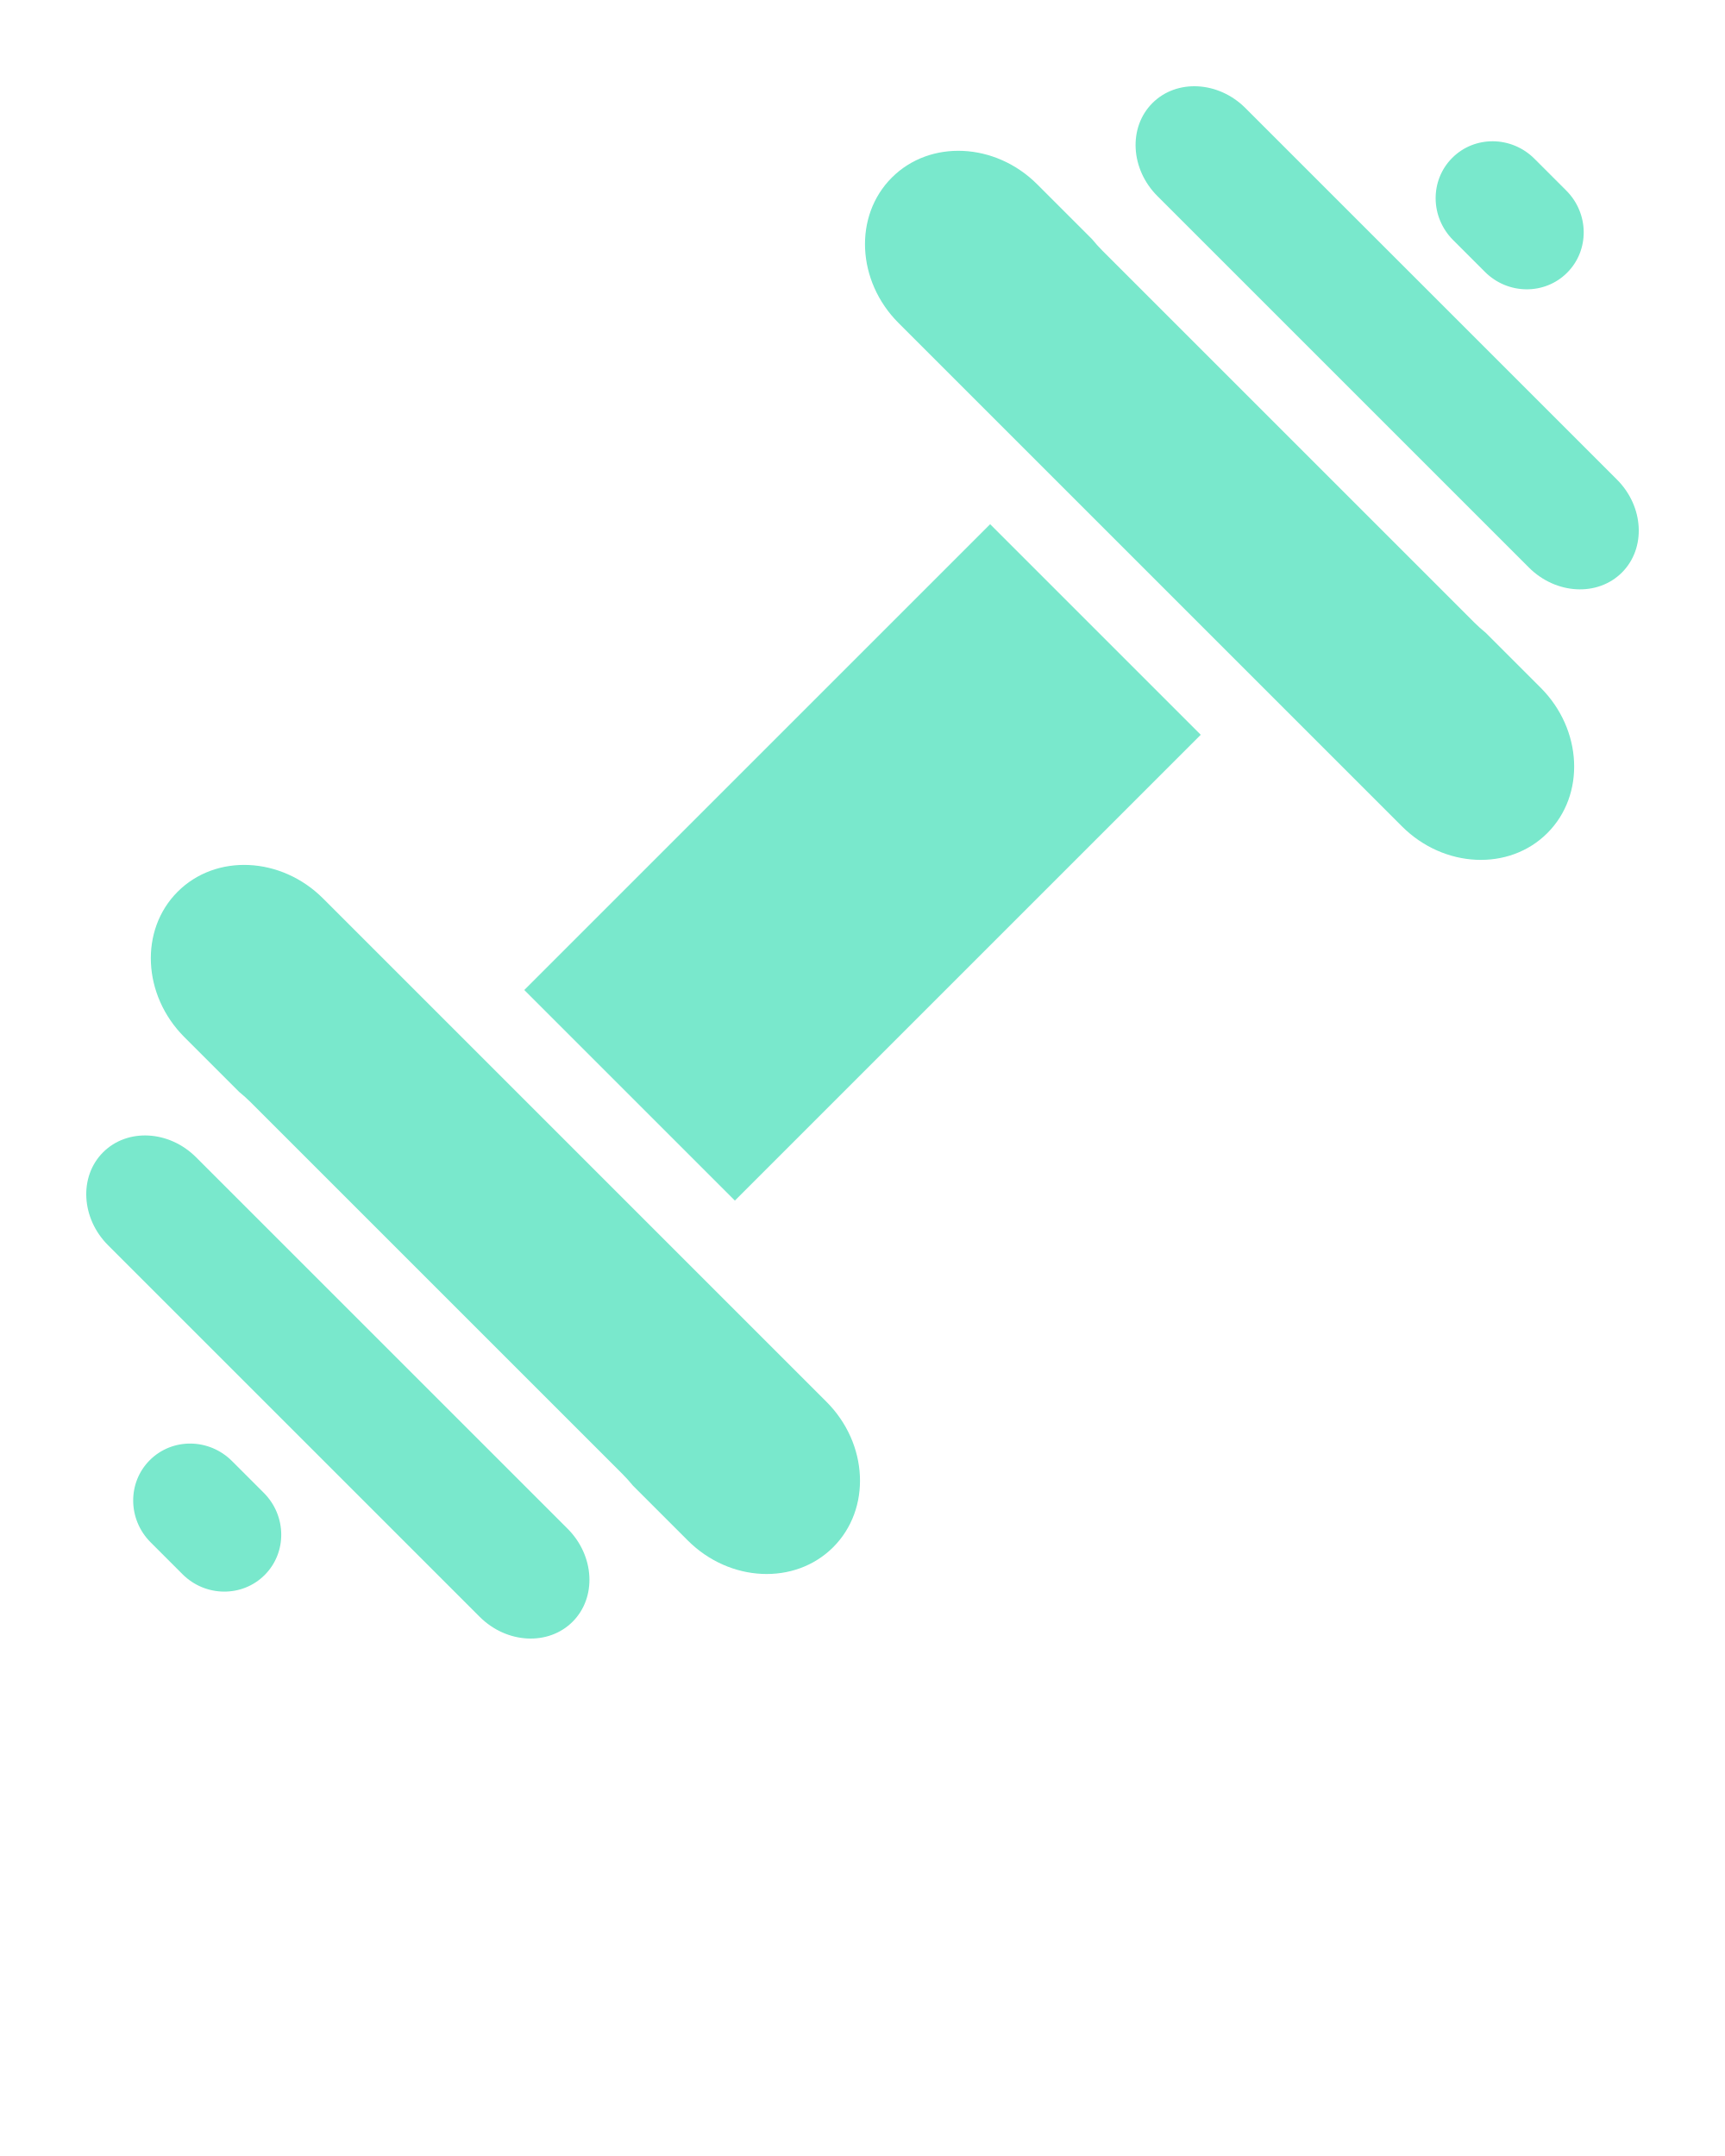
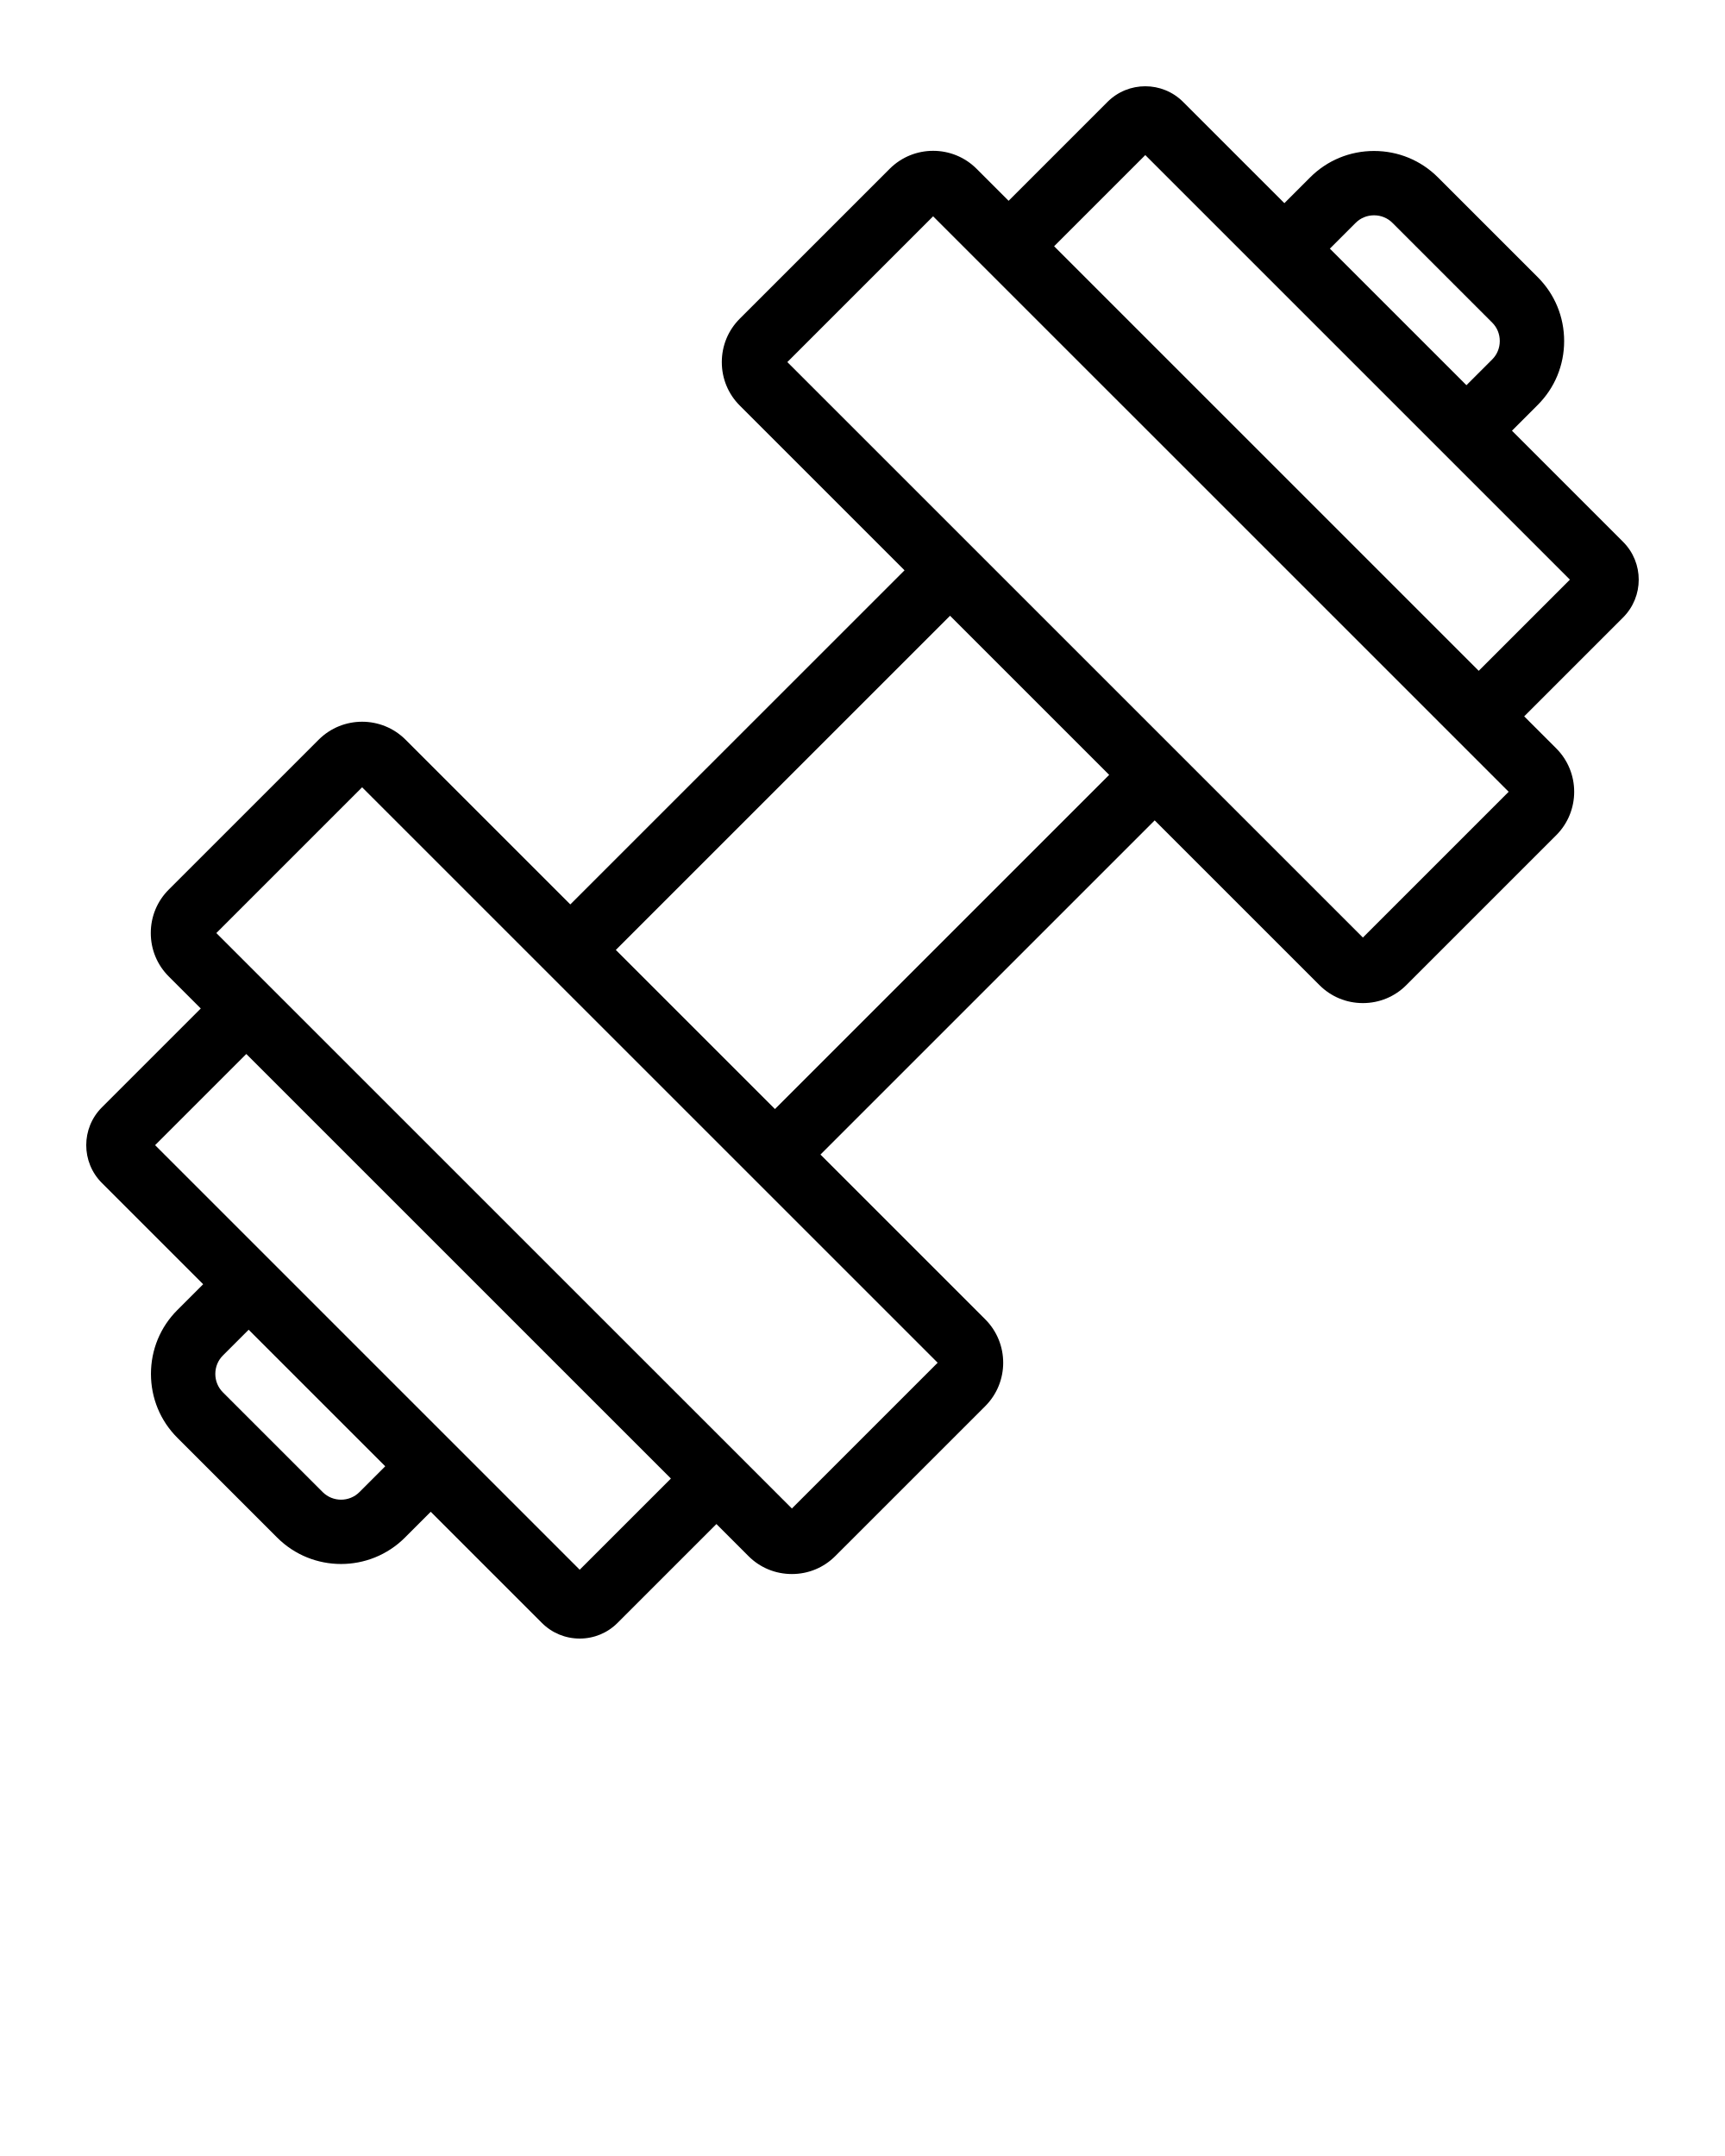
- <svg xmlns="http://www.w3.org/2000/svg" fill="#79E8CC" version="1.1" x="0px" y="0px" viewBox="0 0 100 125" enable-background="new 0 0 100 100" xml:space="preserve">
+ <svg xmlns="http://www.w3.org/2000/svg" version="1.1" x="0px" y="0px" viewBox="0 0 100 125" enable-background="new 0 0 100 100" xml:space="preserve">
+   <g display="none">
+     <rect x="-146.379" y="-794.376" display="inline" fill="#000000" width="1249.438" height="810.71" />
+   </g>
  <g>
    <g>
      <g>
-         <rect x="30.903" y="41.367" transform="matrix(-0.7071 0.7071 -0.7071 -0.7071 120.7106 50)" width="38.194" height="17.266" />
-         <path fill="#79E8CC" d="M10.298,51.7c-2.217,2.217-2.041,5.999,0.392,8.432l3.176,3.176c0.234,0.19,0.461,0.393,0.679,0.611l21.538,21.538     c0.218,0.218,0.42,0.445,0.611,0.679l3.176,3.176c2.432,2.432,6.214,2.608,8.431,0.391s2.041-5.999-0.391-8.431l-29.18-29.18     C16.296,49.658,12.515,49.483,10.298,51.7z" />
-         <path d="M5.976,66.807c-1.407,1.407-1.277,3.825,0.29,5.391l21.538,21.538c1.565,1.565,3.983,1.695,5.39,0.289     c1.407-1.407,1.278-3.825-0.288-5.391L11.367,67.096C9.801,65.529,7.382,65.4,5.976,66.807z" />
-         <path d="M63.918,14.544c-0.218-0.218-0.42-0.445-0.611-0.679l-3.176-3.176c-2.433-2.433-6.215-2.609-8.432-0.392     s-2.041,5.999,0.392,8.432l29.18,29.18c2.432,2.432,6.214,2.608,8.431,0.391s2.041-5.999-0.391-8.431l-3.176-3.176     c-0.234-0.19-0.461-0.393-0.679-0.611L63.918,14.544z" />
-         <path d="M66.807,5.976c-1.407,1.407-1.278,3.825,0.289,5.392l21.538,21.538c1.565,1.565,3.984,1.694,5.391,0.288     c1.407-1.407,1.277-3.825-0.289-5.39L72.198,6.265C70.632,4.699,68.214,4.569,66.807,5.976z" />
-         <path d="M15.292,86.551c1.33,1.33,1.352,3.463,0.05,4.765l0,0c-1.302,1.302-3.436,1.28-4.765-0.05l-1.844-1.844     c-1.33-1.33-1.352-3.463-0.05-4.765l0,0c1.302-1.302,3.435-1.28,4.765,0.05L15.292,86.551z" />
-         <path d="M86.082,15.762c1.33,1.33,3.463,1.352,4.765,0.05l0,0c1.302-1.302,1.28-3.436-0.05-4.765l-1.844-1.844     c-1.33-1.33-3.463-1.352-4.765-0.05l0,0c-1.302,1.302-1.28,3.435,0.05,4.765L86.082,15.762z" />
+         <path d="M87.65,24.971l1.495-1.495c0.987-0.987,1.53-2.302,1.53-3.703c0-1.402-0.544-2.717-1.53-3.703l-5.786-5.786     c-0.987-0.987-2.302-1.531-3.704-1.531s-2.717,0.543-3.704,1.531l-1.495,1.495l-5.87-5.87c-1.209-1.21-3.176-1.21-4.384,0     l-5.732,5.733l-1.858-1.858c-1.388-1.386-3.645-1.387-5.034,0.001l-8.693,8.692c-0.671,0.671-1.041,1.565-1.041,2.518     c0,0.952,0.369,1.846,1.04,2.517l9.553,9.553L33.062,52.437l-9.553-9.553c-1.388-1.386-3.645-1.387-5.034,0.001l-8.693,8.692     c-0.671,0.671-1.041,1.565-1.041,2.518c0,0.952,0.369,1.846,1.04,2.517l1.858,1.858l-5.733,5.733     c-1.209,1.209-1.209,3.174,0,4.383l5.871,5.871l-1.495,1.495c-0.987,0.987-1.531,2.302-1.531,3.704     c0,1.401,0.543,2.716,1.53,3.703l5.787,5.787c1.021,1.021,2.362,1.531,3.703,1.531c1.341,0,2.683-0.511,3.704-1.532l1.495-1.495     l6.443,6.443C31.999,94.678,32.777,95,33.606,95c0.83,0,1.608-0.322,2.192-0.907l5.733-5.732l1.857,1.857     c0.671,0.672,1.565,1.041,2.518,1.041h0c0.953,0,1.846-0.37,2.516-1.041l8.694-8.693c1.387-1.388,1.387-3.645,0-5.033     l-9.553-9.553l19.375-19.375l9.552,9.551c0.671,0.672,1.565,1.042,2.517,1.042h0c0.952,0,1.846-0.369,2.517-1.041l8.693-8.693     c1.387-1.388,1.387-3.645,0-5.033l-1.858-1.858l5.733-5.733c1.209-1.209,1.209-3.175,0-4.384L87.65,24.971z M78.59,12.92     c0.282-0.282,0.66-0.437,1.065-0.437c0.405,0,0.783,0.155,1.065,0.437l5.787,5.787c0.282,0.282,0.437,0.659,0.437,1.065     c0,0.404-0.155,0.783-0.438,1.066l-1.495,1.495l-7.917-7.917L78.59,12.92z M20.838,86.507c-0.587,0.588-1.544,0.588-2.132,0.001     l-5.786-5.786c-0.282-0.283-0.438-0.661-0.438-1.066c0-0.405,0.155-0.783,0.438-1.066l1.495-1.495l7.917,7.917L20.838,86.507z      M33.606,91.009L8.991,66.394l5.287-5.286l24.615,24.615L33.606,91.009z M54.357,79.008l-8.451,8.451L29.223,70.777L16.47,58.024     c-0.001-0.001-0.001-0.001-0.002-0.001l-3.927-3.927l8.451-8.451L54.357,79.008z M44.925,64.3L35.7,55.075L55.075,35.7     l9.225,9.225L44.925,64.3z M79.008,54.356L45.643,20.992l8.451-8.451l33.365,33.364L79.008,54.356z M85.723,38.893L61.108,14.277     l5.286-5.286l24.615,24.615L85.723,38.893z" />
      </g>
    </g>
  </g>
</svg>
